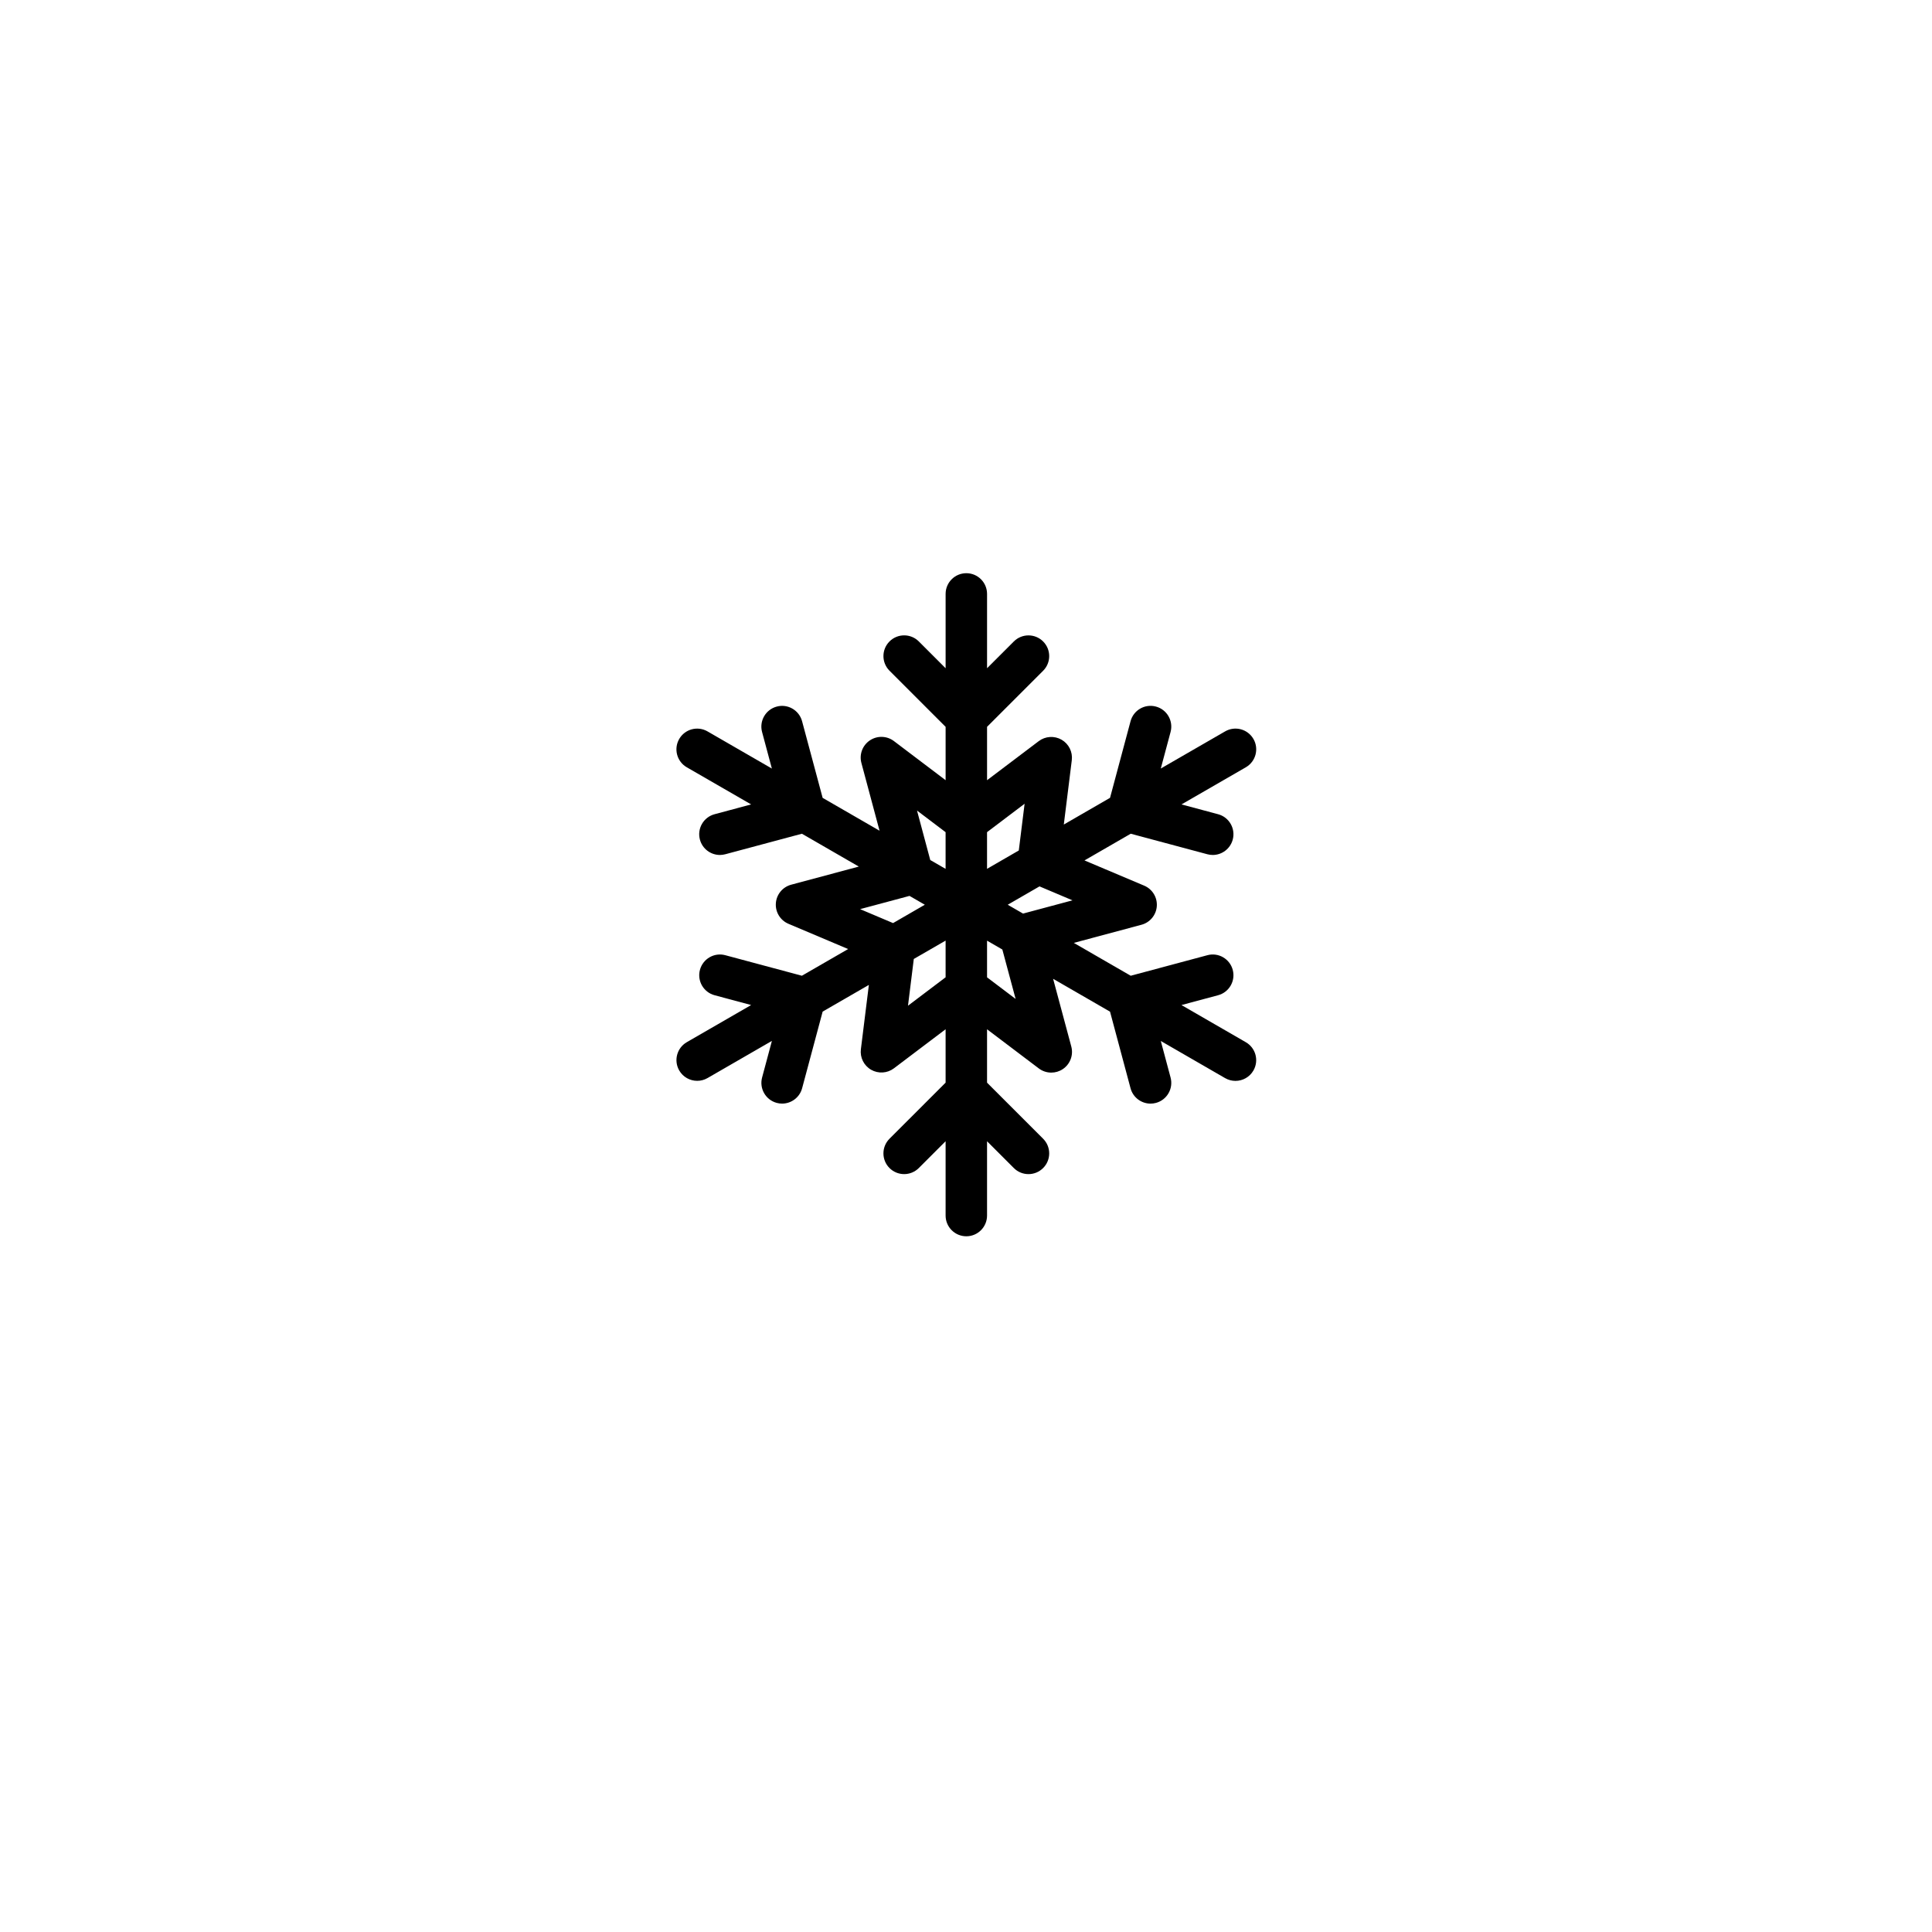
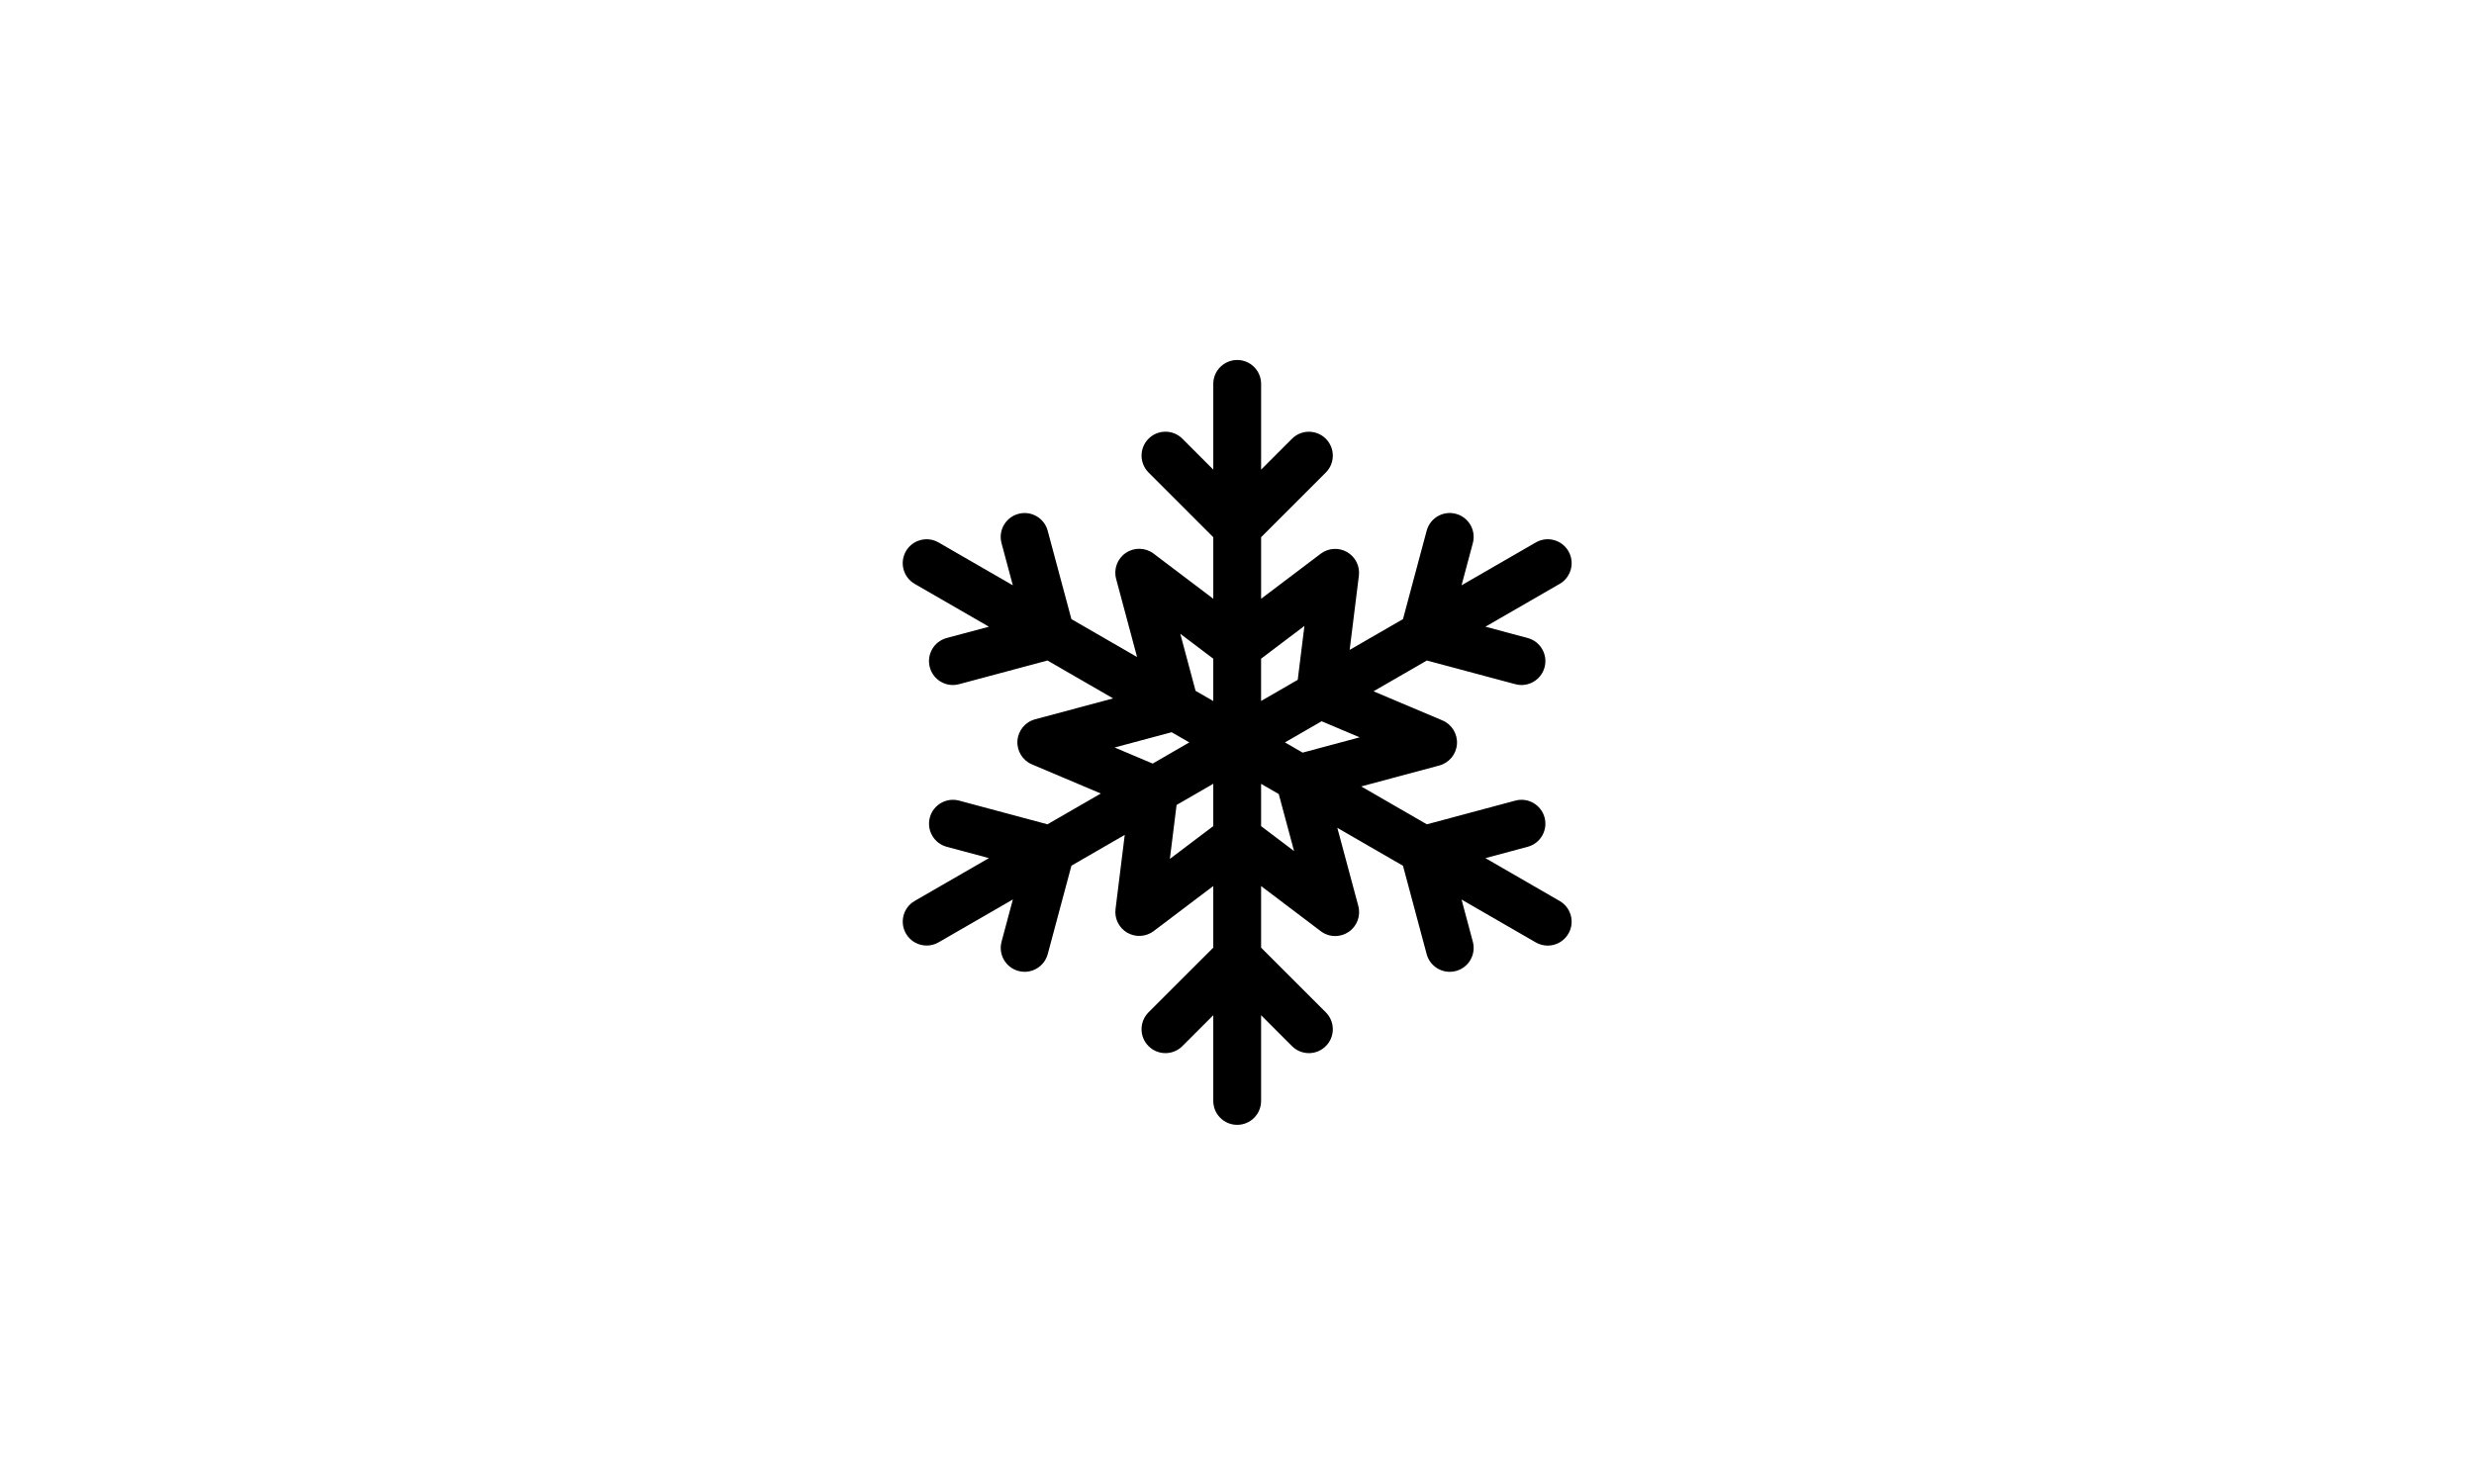
- <svg xmlns="http://www.w3.org/2000/svg" width="1080" zoomAndPan="magnify" viewBox="0 0 810 810" height="1080" preserveAspectRatio="xMidYMid meet" version="1.0">
-   <path fill="#000000" d="M 522.316 436.953 L 495.336 421.371 L 510.691 417.258 C 515.324 416.016 518.074 411.25 516.832 406.621 C 515.594 401.988 510.82 399.215 506.195 400.477 L 474.059 409.086 L 450.199 395.312 L 478.574 387.707 C 482.16 386.746 484.738 383.621 484.996 379.914 C 485.254 376.215 483.129 372.762 479.711 371.316 L 454.676 360.738 L 474.062 349.543 L 506.188 358.148 C 506.945 358.352 507.699 358.449 508.445 358.449 C 512.285 358.449 515.789 355.883 516.832 352.004 C 518.074 347.371 515.32 342.605 510.691 341.367 L 495.348 337.258 L 522.328 321.684 C 526.484 319.281 527.902 313.973 525.512 309.816 C 523.105 305.656 517.793 304.234 513.641 306.637 L 486.664 322.207 L 490.77 306.875 C 492.012 302.238 489.258 297.473 484.629 296.234 C 479.961 294.977 475.23 297.746 473.988 302.379 L 465.387 334.496 L 446.004 345.691 L 449.352 318.727 C 449.785 315.262 448.102 311.879 445.078 310.133 C 442.059 308.395 438.273 308.625 435.496 310.727 L 413.828 327.105 L 413.828 304.727 L 437.336 281.219 C 440.73 277.828 440.73 272.328 437.336 268.938 C 433.945 265.543 428.445 265.543 425.051 268.938 L 413.828 280.16 L 413.828 249.004 C 413.828 244.207 409.938 240.316 405.141 240.316 C 400.34 240.316 396.453 244.207 396.453 249.004 L 396.453 280.164 L 385.215 268.922 C 381.824 265.531 376.324 265.531 372.934 268.922 C 369.539 272.312 369.539 277.816 372.934 281.207 L 396.453 304.734 L 396.453 327.102 L 374.773 310.695 C 371.812 308.457 367.758 308.348 364.684 310.418 C 361.602 312.492 360.18 316.293 361.145 319.875 L 368.754 348.281 L 344.895 334.508 L 336.277 302.383 C 335.043 297.754 330.273 294.984 325.641 296.242 C 321.008 297.484 318.258 302.25 319.5 306.879 L 323.609 322.215 L 296.629 306.641 C 292.465 304.238 287.16 305.664 284.762 309.82 C 282.363 313.977 283.785 319.289 287.941 321.688 L 314.918 337.258 L 299.582 341.367 C 294.949 342.609 292.199 347.375 293.441 352.004 C 294.48 355.891 297.988 358.449 301.828 358.449 C 302.57 358.441 303.332 358.352 304.082 358.148 L 336.199 349.543 L 360.059 363.316 L 331.695 370.918 C 328.113 371.879 325.531 375.008 325.281 378.711 C 325.023 382.41 327.148 385.867 330.566 387.309 L 355.586 397.891 L 336.195 409.082 L 304.094 400.477 C 299.465 399.223 294.691 401.988 293.453 406.621 C 292.211 411.25 294.961 416.016 299.598 417.258 L 314.918 421.367 L 287.949 436.934 C 283.793 439.336 282.375 444.645 284.77 448.801 C 286.383 451.59 289.301 453.145 292.305 453.145 C 293.777 453.145 295.273 452.773 296.637 451.98 L 323.625 436.402 L 319.512 451.754 C 318.27 456.387 321.02 461.152 325.656 462.395 C 326.406 462.598 327.164 462.691 327.906 462.691 C 331.738 462.691 335.25 460.129 336.293 456.25 L 344.902 424.117 L 364.277 412.93 L 360.93 439.898 C 360.496 443.359 362.18 446.742 365.203 448.492 C 368.227 450.23 372.008 450 374.785 447.898 L 396.449 431.52 L 396.449 453.902 L 372.926 477.422 C 369.535 480.816 369.535 486.316 372.926 489.707 C 376.32 493.098 381.82 493.098 385.211 489.707 L 396.449 478.469 L 396.449 509.629 C 396.449 514.422 400.336 518.316 405.137 518.316 C 409.934 518.316 413.824 514.422 413.824 509.629 L 413.824 478.477 L 425.051 489.707 C 426.75 491.406 428.969 492.254 431.195 492.254 C 433.418 492.254 435.637 491.406 437.336 489.707 C 440.73 486.316 440.73 480.816 437.336 477.422 L 413.824 453.91 L 413.824 431.531 L 435.516 447.938 C 437.059 449.105 438.906 449.695 440.754 449.695 C 442.449 449.695 444.141 449.207 445.605 448.215 C 448.688 446.141 450.105 442.34 449.145 438.754 L 441.523 410.367 L 465.387 424.148 L 473.984 456.254 C 475.023 460.141 478.531 462.699 482.371 462.699 C 483.117 462.699 483.871 462.602 484.629 462.398 C 489.258 461.16 492.012 456.395 490.77 451.762 L 486.668 436.434 L 513.633 452.004 C 515.008 452.793 516.496 453.168 517.969 453.168 C 520.973 453.168 523.891 451.613 525.5 448.824 C 527.898 444.664 526.48 439.352 522.316 436.953 Z M 449.648 377.469 L 428.918 383.023 L 422.492 379.316 L 435.816 371.621 Z M 429.57 336.973 L 427.133 356.57 L 413.82 364.258 L 413.82 348.887 Z M 384.461 339.824 L 396.445 348.891 L 396.445 364.277 L 390.016 360.566 Z M 360.602 381.16 L 381.316 375.609 L 387.734 379.316 L 374.422 387.008 Z M 380.68 421.652 L 383.113 402.051 L 396.449 394.352 L 396.449 409.734 Z M 425.805 418.809 L 413.824 409.75 L 413.824 394.375 L 420.238 398.086 Z M 425.805 418.809 " fill-opacity="1" fill-rule="nonzero" />
+ <svg xmlns="http://www.w3.org/2000/svg" width="1000" zoomAndPan="magnify" viewBox="0 0 750 450" height="600" preserveAspectRatio="xMidYMid meet" version="1.0">
+   <path fill="#000000" d="M 472.816 273.211 L 450.309 260.211 L 463.117 256.777 C 466.984 255.742 469.277 251.766 468.242 247.906 C 467.207 244.039 463.227 241.727 459.367 242.777 L 432.555 249.961 L 412.652 238.473 L 436.324 232.125 C 439.316 231.324 441.465 228.719 441.68 225.625 C 441.895 222.539 440.125 219.656 437.273 218.453 L 416.387 209.625 L 432.559 200.289 L 459.359 207.465 C 459.992 207.637 460.621 207.719 461.242 207.719 C 464.449 207.719 467.371 205.578 468.242 202.34 C 469.277 198.477 466.98 194.5 463.117 193.465 L 450.316 190.039 L 472.824 177.047 C 476.293 175.043 477.477 170.613 475.48 167.145 C 473.473 163.676 469.043 162.488 465.578 164.492 L 443.074 177.48 L 446.496 164.691 C 447.535 160.824 445.238 156.848 441.375 155.812 C 437.48 154.766 433.535 157.074 432.496 160.941 L 425.32 187.734 L 409.152 197.074 L 411.945 174.578 C 412.305 171.688 410.902 168.867 408.379 167.41 C 405.859 165.957 402.703 166.152 400.387 167.902 L 382.309 181.57 L 382.309 162.898 L 401.922 143.285 C 404.754 140.457 404.754 135.871 401.922 133.043 C 399.09 130.211 394.504 130.211 391.672 133.043 L 382.309 142.402 L 382.309 116.41 C 382.309 112.41 379.062 109.164 375.062 109.164 C 371.055 109.164 367.812 112.41 367.812 116.41 L 367.812 142.406 L 358.438 133.027 C 355.609 130.199 351.02 130.199 348.191 133.027 C 345.359 135.855 345.359 140.449 348.191 143.277 L 367.812 162.906 L 367.812 181.566 L 349.727 167.879 C 347.258 166.012 343.875 165.918 341.309 167.648 C 338.738 169.379 337.551 172.547 338.355 175.535 L 344.707 199.234 L 324.801 187.742 L 317.609 160.941 C 316.582 157.082 312.602 154.77 308.738 155.82 C 304.871 156.855 302.578 160.832 303.613 164.695 L 307.043 177.488 L 284.535 164.496 C 281.059 162.492 276.633 163.68 274.633 167.148 C 272.633 170.617 273.82 175.047 277.285 177.047 L 299.793 190.039 L 286.996 193.465 C 283.133 194.504 280.84 198.477 281.875 202.34 C 282.742 205.582 285.668 207.719 288.871 207.719 C 289.492 207.711 290.125 207.637 290.754 207.465 L 317.547 200.289 L 337.449 211.777 L 313.789 218.121 C 310.801 218.922 308.645 221.531 308.438 224.621 C 308.223 227.707 309.996 230.59 312.848 231.793 L 333.719 240.621 L 317.543 249.957 L 290.762 242.777 C 286.898 241.734 282.918 244.039 281.883 247.906 C 280.848 251.766 283.145 255.742 287.012 256.777 L 299.793 260.207 L 277.293 273.195 C 273.824 275.199 272.645 279.625 274.641 283.094 C 275.984 285.422 278.422 286.719 280.926 286.719 C 282.156 286.719 283.402 286.406 284.539 285.746 L 307.055 272.75 L 303.625 285.559 C 302.59 289.422 304.883 293.398 308.75 294.434 C 309.375 294.605 310.008 294.684 310.629 294.684 C 313.824 294.684 316.754 292.543 317.625 289.309 L 324.809 262.5 L 340.969 253.168 L 338.176 275.668 C 337.816 278.555 339.219 281.375 341.742 282.836 C 344.266 284.285 347.418 284.094 349.738 282.34 L 367.809 268.676 L 367.809 287.352 L 348.184 306.973 C 345.355 309.805 345.355 314.391 348.184 317.219 C 351.016 320.051 355.605 320.051 358.434 317.219 L 367.809 307.844 L 367.809 333.84 C 367.809 337.84 371.051 341.09 375.059 341.09 C 379.059 341.09 382.305 337.84 382.305 333.84 L 382.305 307.852 L 391.672 317.219 C 393.09 318.637 394.941 319.344 396.797 319.344 C 398.652 319.344 400.504 318.637 401.922 317.219 C 404.754 314.391 404.754 309.805 401.922 306.973 L 382.305 287.355 L 382.305 268.688 L 400.402 282.375 C 401.688 283.348 403.23 283.84 404.773 283.84 C 406.188 283.84 407.598 283.434 408.82 282.605 C 411.391 280.875 412.574 277.703 411.773 274.711 L 405.414 251.031 L 425.32 262.527 L 432.496 289.312 C 433.363 292.555 436.289 294.688 439.492 294.688 C 440.113 294.688 440.742 294.605 441.375 294.438 C 445.238 293.406 447.535 289.43 446.496 285.562 L 443.074 272.777 L 465.57 285.766 C 466.719 286.426 467.961 286.738 469.188 286.738 C 471.695 286.738 474.129 285.441 475.473 283.113 C 477.473 279.645 476.289 275.211 472.816 273.211 Z M 412.191 223.586 L 394.898 228.219 L 389.535 225.125 L 400.652 218.707 Z M 395.441 189.801 L 393.41 206.148 L 382.301 212.562 L 382.301 199.738 Z M 357.809 192.18 L 367.809 199.742 L 367.809 212.578 L 362.441 209.484 Z M 337.902 226.664 L 355.184 222.035 L 360.539 225.125 L 349.434 231.543 Z M 354.652 260.445 L 356.684 244.094 L 367.809 237.668 L 367.809 250.504 Z M 392.301 258.074 L 382.305 250.516 L 382.305 237.688 L 387.656 240.785 Z M 392.301 258.074 " fill-opacity="1" fill-rule="nonzero" />
</svg>
